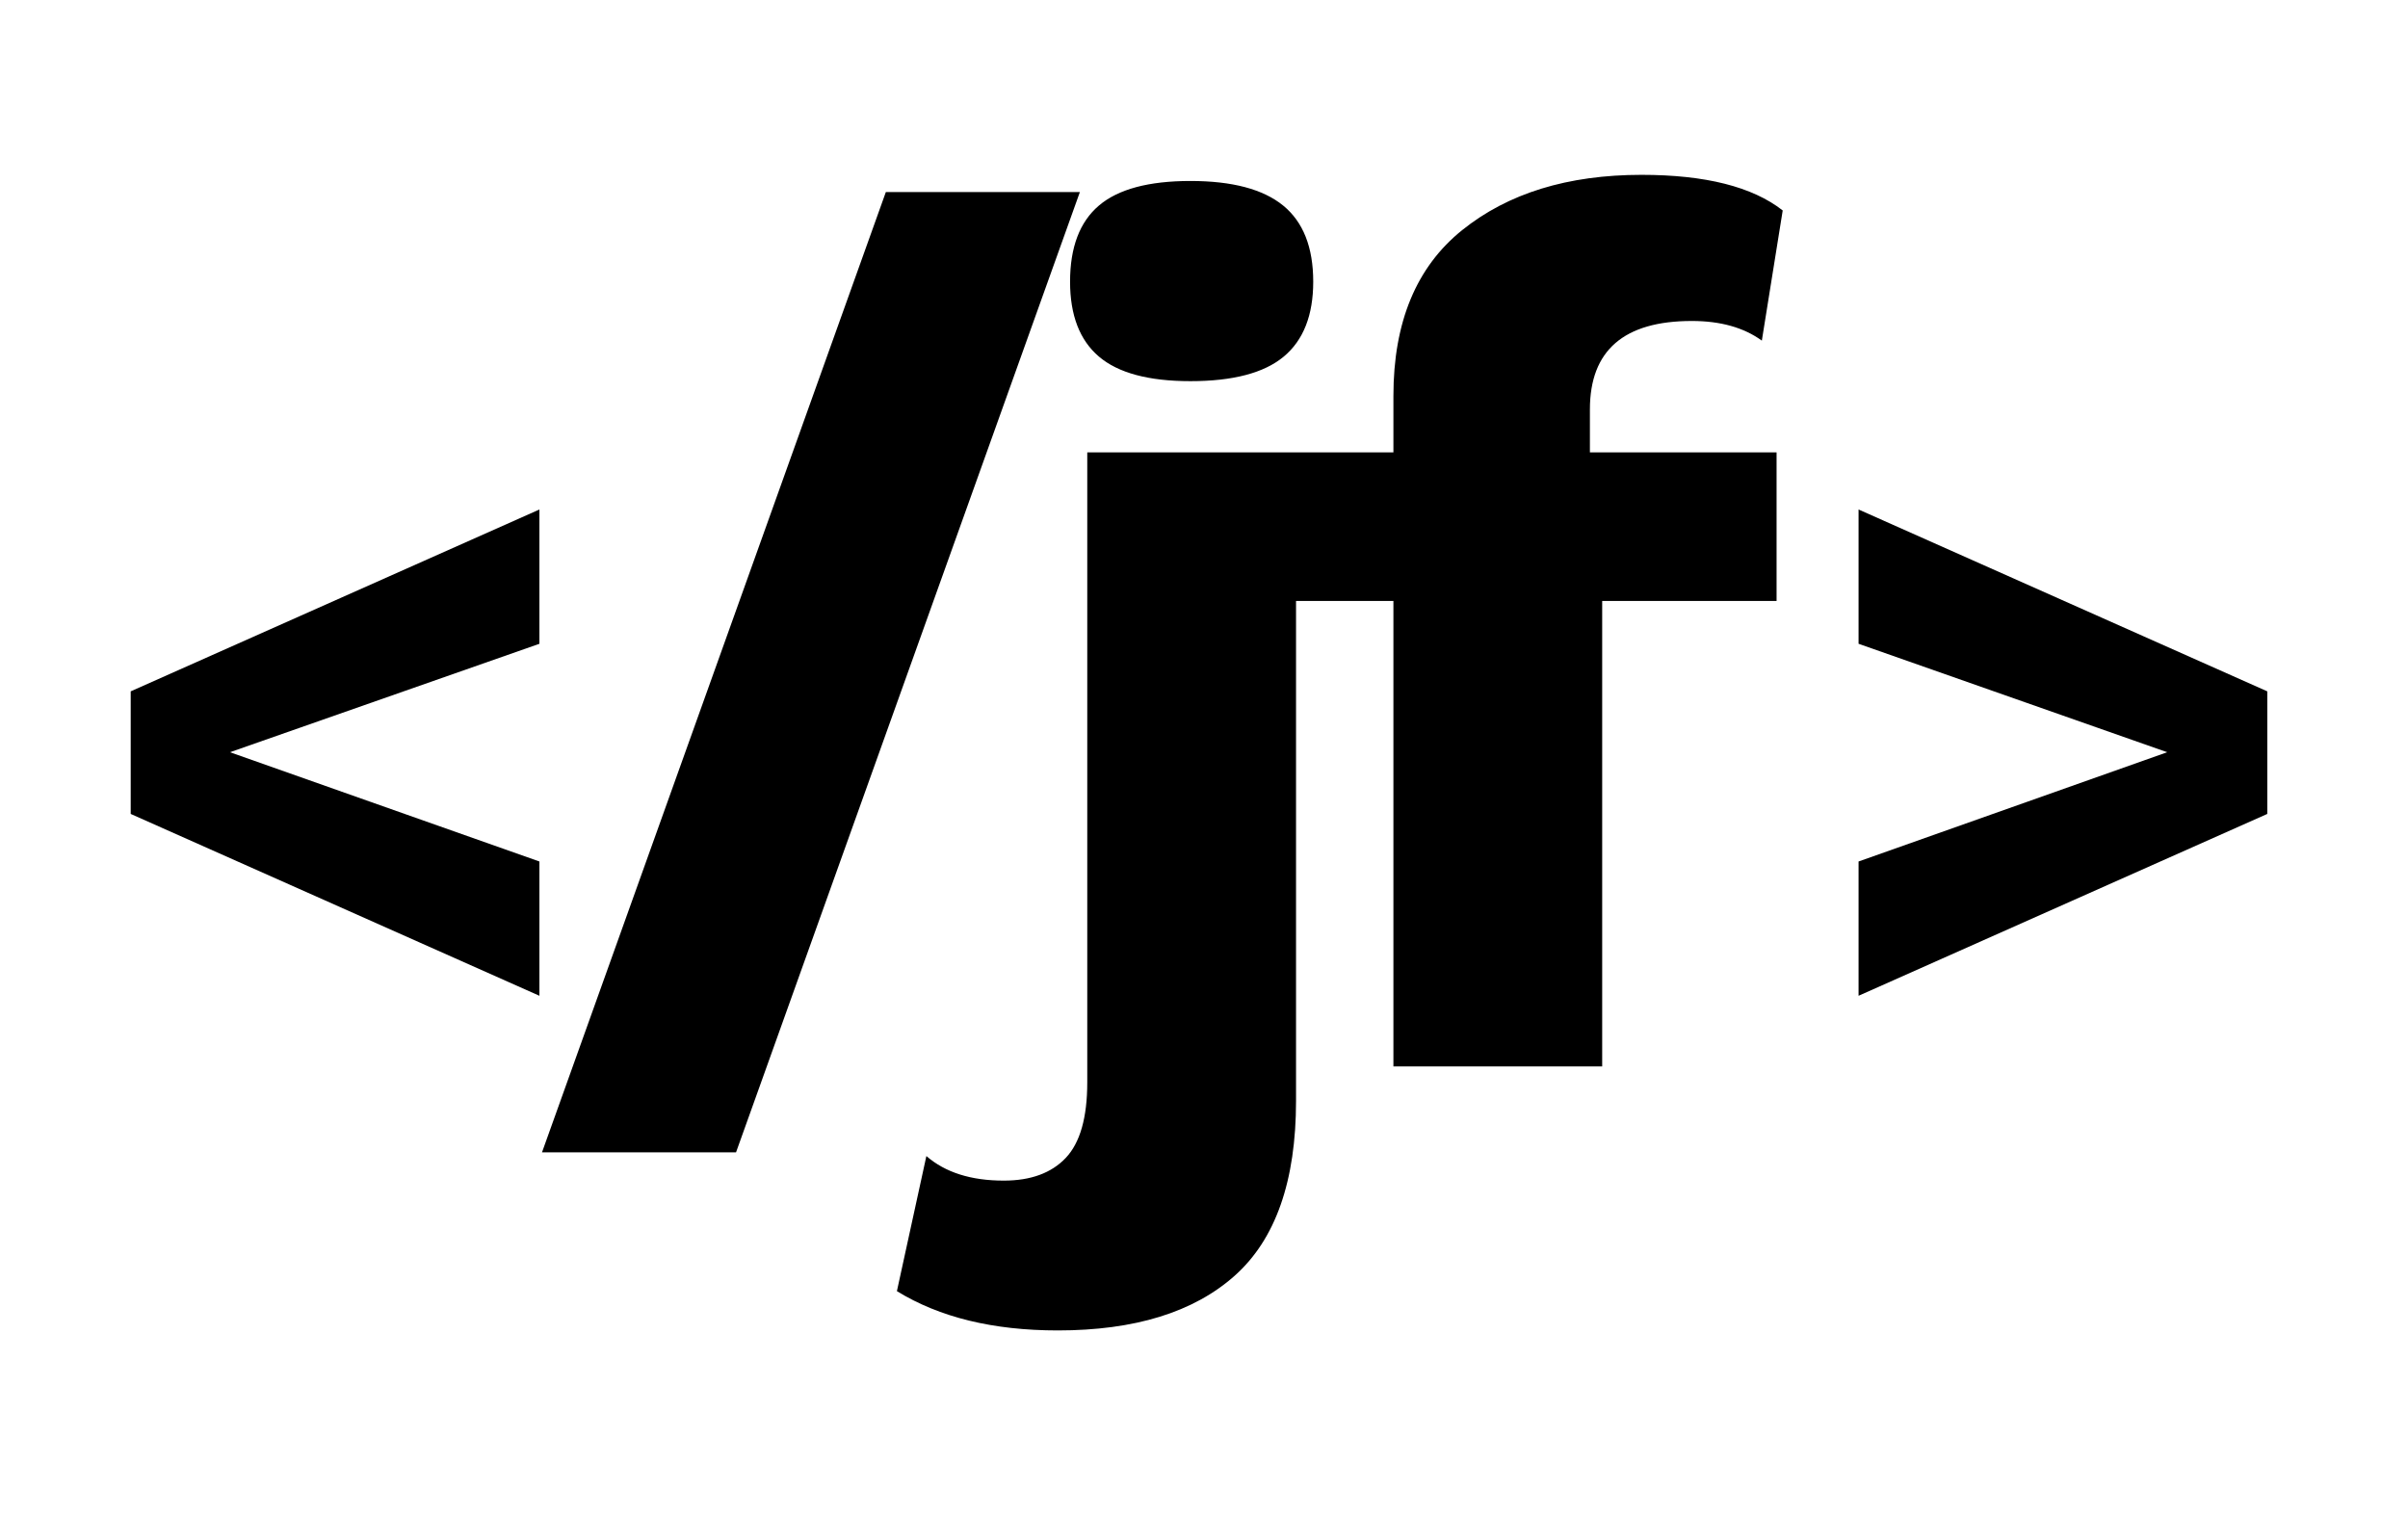
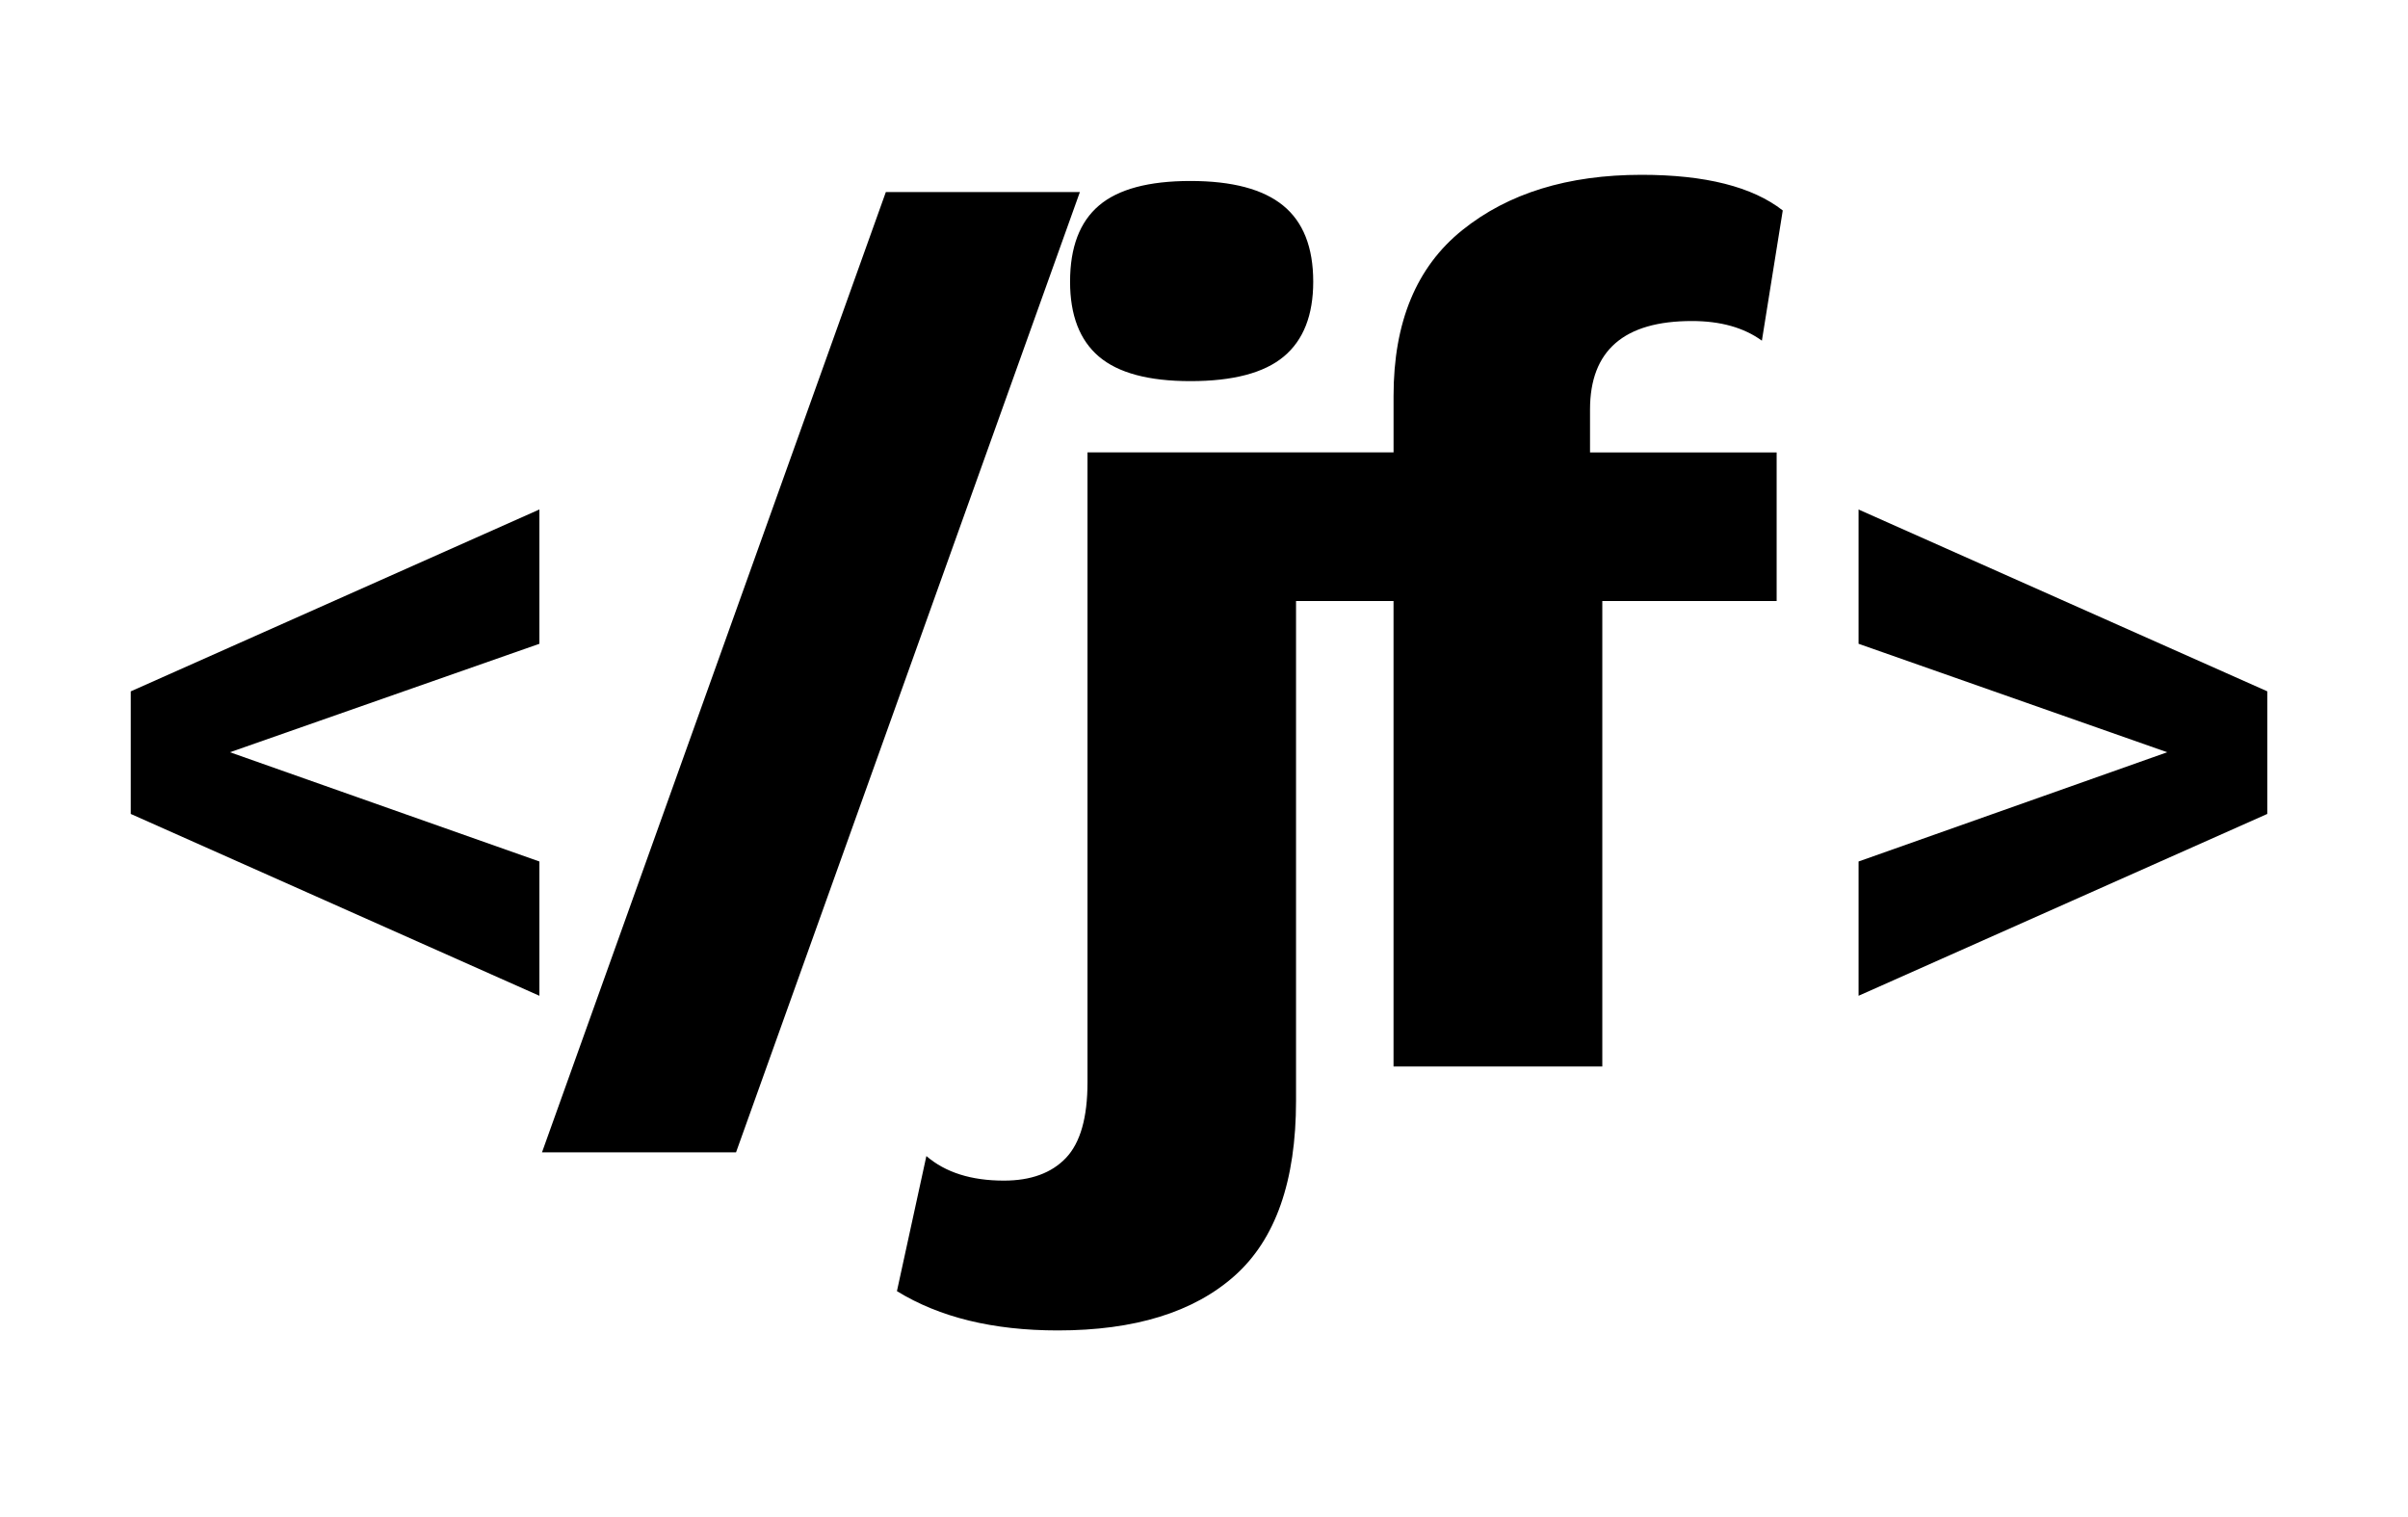
- <svg xmlns="http://www.w3.org/2000/svg" width="100%" height="100%" viewBox="0 0 100 63" version="1.1" xml:space="preserve" style="fill-rule:evenodd;clip-rule:evenodd;stroke-linejoin:round;stroke-miterlimit:1.414;">
-   <rect id="symbol.-black" x="0" y="0" width="99.584" height="62.513" style="fill:none;" />
-   <g id="symbol">
-     <g>
-       <path d="M22.401,26.736l-12.851,4.503l12.851,4.538l0,5.577l-16.973,-7.552l0,-5.091l16.973,-7.552l0,5.577Z" style="fill-rule:nonzero;" />
-       <path d="M94.156,28.711l0,5.091l-16.973,7.552l0,-5.577l12.816,-4.538l-12.816,-4.503l0,-5.577l16.973,7.552Z" style="fill-rule:nonzero;" />
-     </g>
-     <g>
-       <path d="M30.566,47.857l-8.058,0l14.28,-39.882l8.058,0l-14.28,39.882Z" style="fill-rule:nonzero;" />
-       <path d="M53.822,24.958l0,20.757c0,3.332 -0.85,5.754 -2.55,7.267c-1.7,1.513 -4.148,2.27 -7.344,2.27c-2.686,0 -4.913,-0.544 -6.681,-1.632l1.224,-5.61c0.782,0.68 1.853,1.02 3.213,1.02c1.122,0 1.981,-0.315 2.576,-0.944c0.595,-0.629 0.892,-1.674 0.892,-3.136l0,-26.163l12.714,0l0,-2.346c0,-3.06 0.952,-5.355 2.856,-6.885c1.904,-1.53 4.386,-2.295 7.446,-2.295c2.652,0 4.607,0.493 5.865,1.479l-0.867,5.406c-0.748,-0.544 -1.717,-0.816 -2.907,-0.816c-2.822,0 -4.233,1.224 -4.233,3.672l0,1.785l7.752,0l0,6.171l-7.242,0l0,19.329l-8.67,0l0,-19.329l-4.044,0Zm-4.386,-17.442c1.734,0 3.018,0.34 3.851,1.02c0.833,0.68 1.249,1.734 1.249,3.162c0,1.394 -0.408,2.431 -1.224,3.111c-0.816,0.68 -2.108,1.02 -3.876,1.02c-1.734,0 -3,-0.34 -3.799,-1.02c-0.799,-0.68 -1.199,-1.717 -1.199,-3.111c0,-1.428 0.4,-2.482 1.199,-3.162c0.799,-0.68 2.065,-1.02 3.799,-1.02Z" />
-     </g>
-   </g>
+ <svg xmlns="http://www.w3.org/2000/svg" fill-rule="evenodd" stroke-miterlimit="1.414" viewBox="0 0 100 63" clip-rule="evenodd" stroke-linejoin="round">
+   <path fill="none" d="M0 0h99.584v62.513H0z" />
+   <path fill-rule="nonzero" d="M22.4 26.736L9.55 31.24l12.85 4.537v5.577L5.43 33.802v-5.09l16.97-7.554v5.576zm71.756 1.974v5.092l-16.973 7.552v-5.577L90 31.24l-12.817-4.504V21.16l16.973 7.55zm-63.59 19.147h-8.058l14.28-39.882h8.058l-14.28 39.882z" />
+   <path d="M53.822 24.958v20.757c0 3.332-.85 5.754-2.55 7.267-1.7 1.513-4.148 2.27-7.344 2.27-2.686 0-4.913-.544-6.68-1.632l1.223-5.61c.79.68 1.86 1.02 3.22 1.02 1.12 0 1.98-.315 2.578-.944.596-.63.893-1.674.893-3.136V18.787h12.71V16.44c0-3.06.95-5.354 2.856-6.884C62.63 8.026 65.11 7.26 68.17 7.26c2.65 0 4.607.496 5.865 1.48l-.867 5.408c-.748-.544-1.717-.816-2.907-.816-2.82 0-4.23 1.225-4.23 3.673v1.785h7.75v6.17h-7.24v19.33h-8.67V24.96h-4.04zM49.436 7.516c1.734 0 3.018.34 3.85 1.02.834.68 1.25 1.734 1.25 3.162 0 1.394-.408 2.43-1.224 3.11-.816.68-2.108 1.02-3.876 1.02-1.734 0-3-.34-3.8-1.02-.798-.68-1.198-1.716-1.198-3.11 0-1.428.4-2.482 1.2-3.162.798-.68 2.064-1.02 3.798-1.02z" />
</svg>
